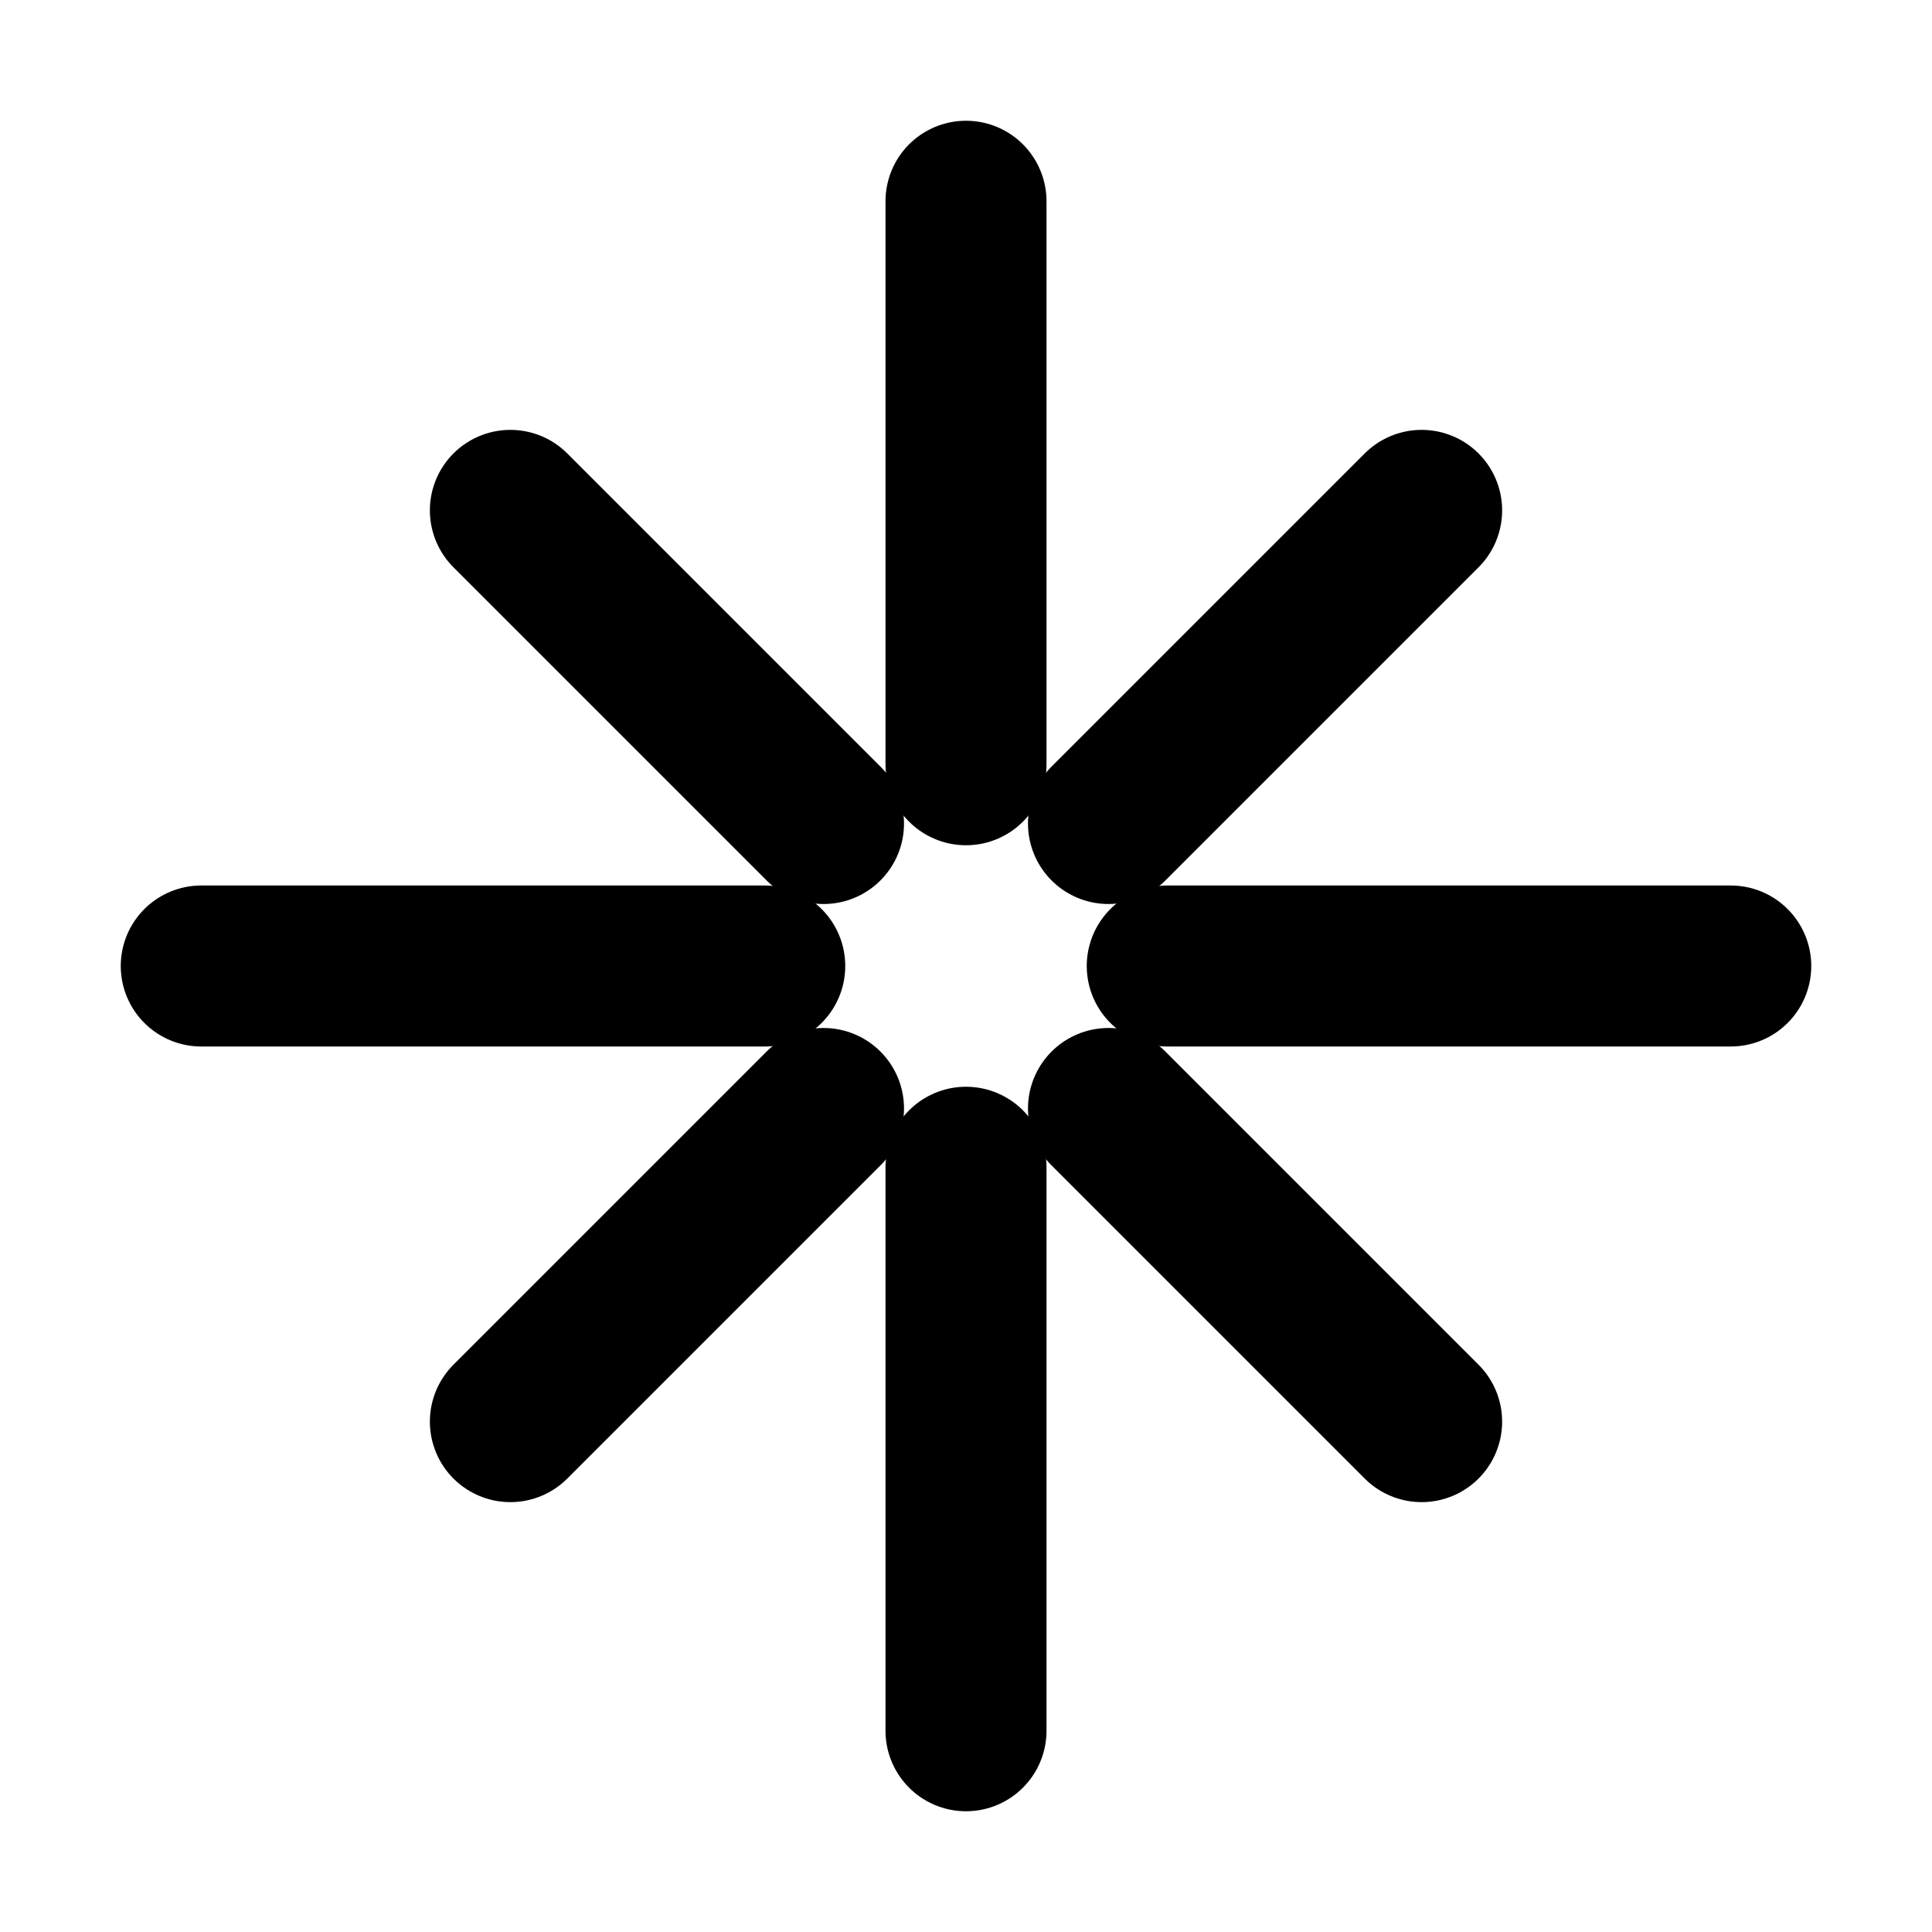
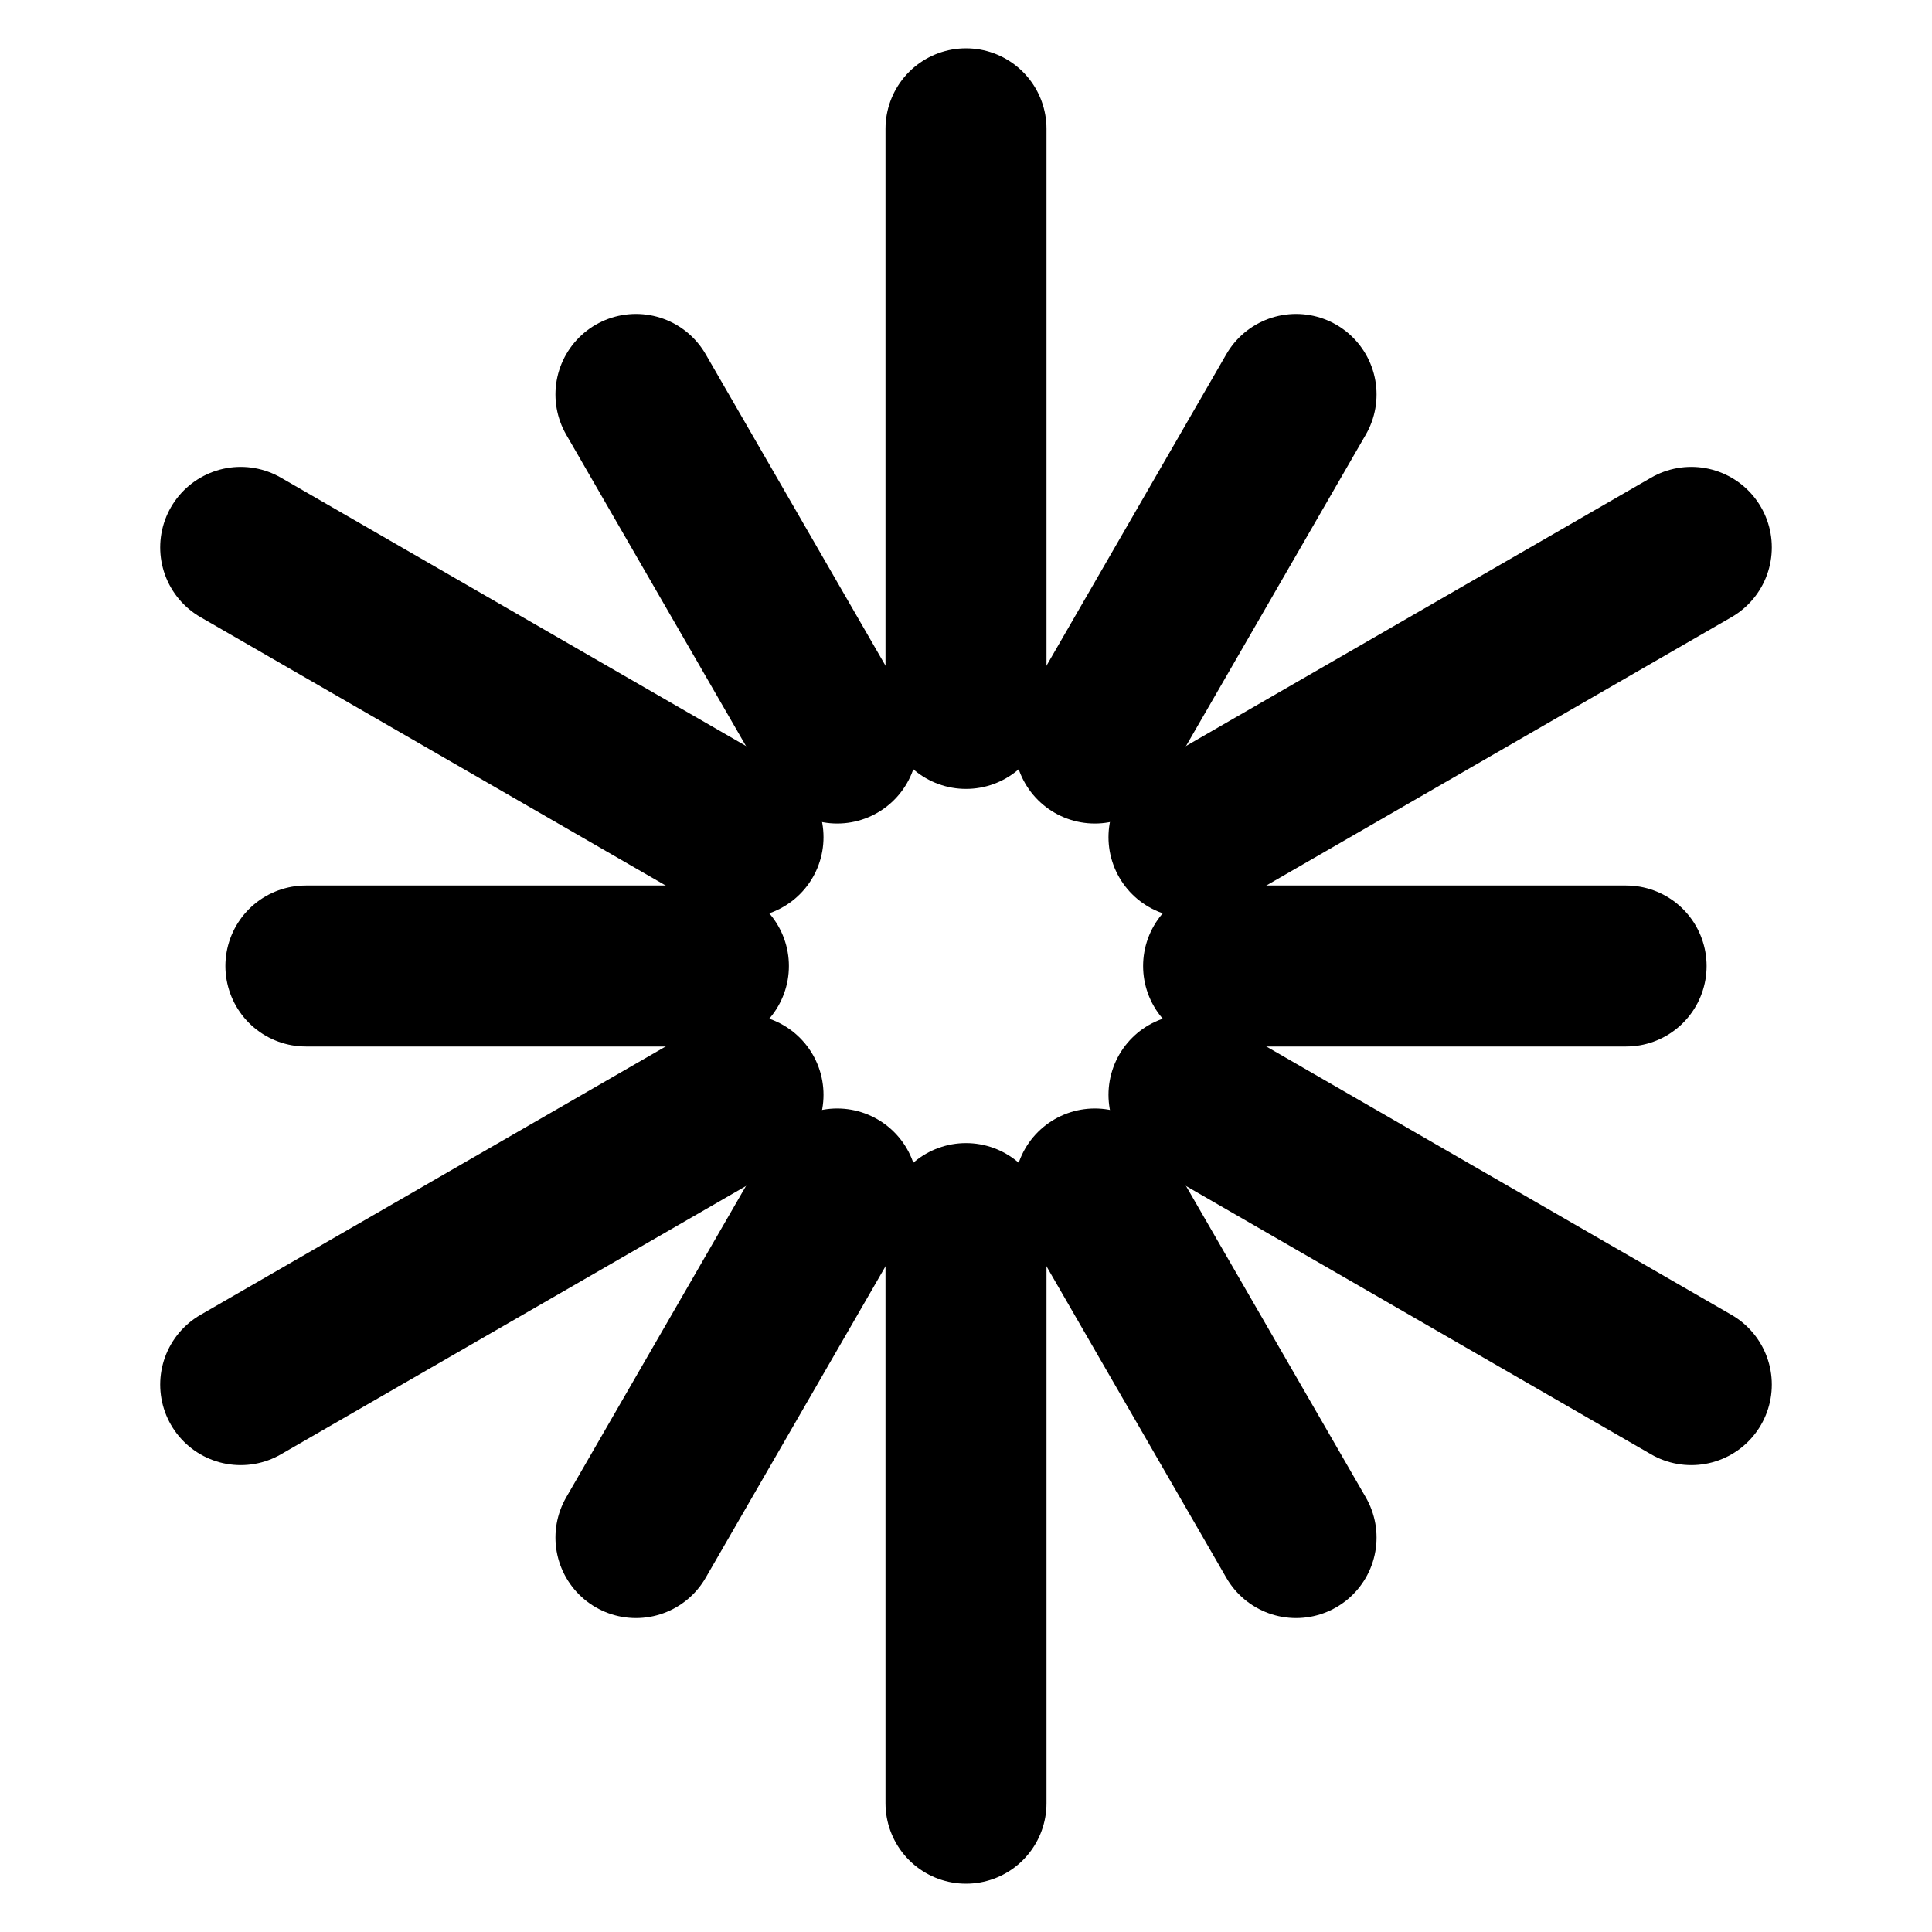
<svg xmlns="http://www.w3.org/2000/svg" width="24" height="24" viewBox="0 0 24 24" fill="none" stroke="currentColor" stroke-width="2" stroke-linecap="round" stroke-linejoin="round">
-   <path d="M12 9.5V2.5" />
-   <path d="M12 14.5v7" />
-   <path d="M9.5 12H2.5" />
-   <path d="M14.5 12h7" />
-   <path d="m13.77 10.23 3.89-3.89" />
-   <path d="m10.23 10.23-3.89-3.89" />
-   <path d="m13.77 13.77 3.89 3.89" />
-   <path d="m10.23 13.77-3.89 3.89" />
+   <path d="M12.00 8.80L12.00 1.60" />
+   <path d="M13.60 9.23L16.10 4.90" />
+   <path d="M14.77 10.40L21.01 6.80" />
+   <path d="M15.20 12.00L20.20 12.00" />
+   <path d="M14.77 13.60L21.01 17.20" />
+   <path d="M13.60 14.77L16.10 19.10" />
+   <path d="M12.00 15.20L12.00 22.40" />
+   <path d="M10.40 14.77L7.90 19.10" />
+   <path d="M9.23 13.60L2.99 17.20" />
+   <path d="M8.80 12.00L3.80 12.00" />
+   <path d="M9.23 10.40L2.99 6.80" />
+   <path d="M10.40 9.23L7.90 4.90" />
</svg>
